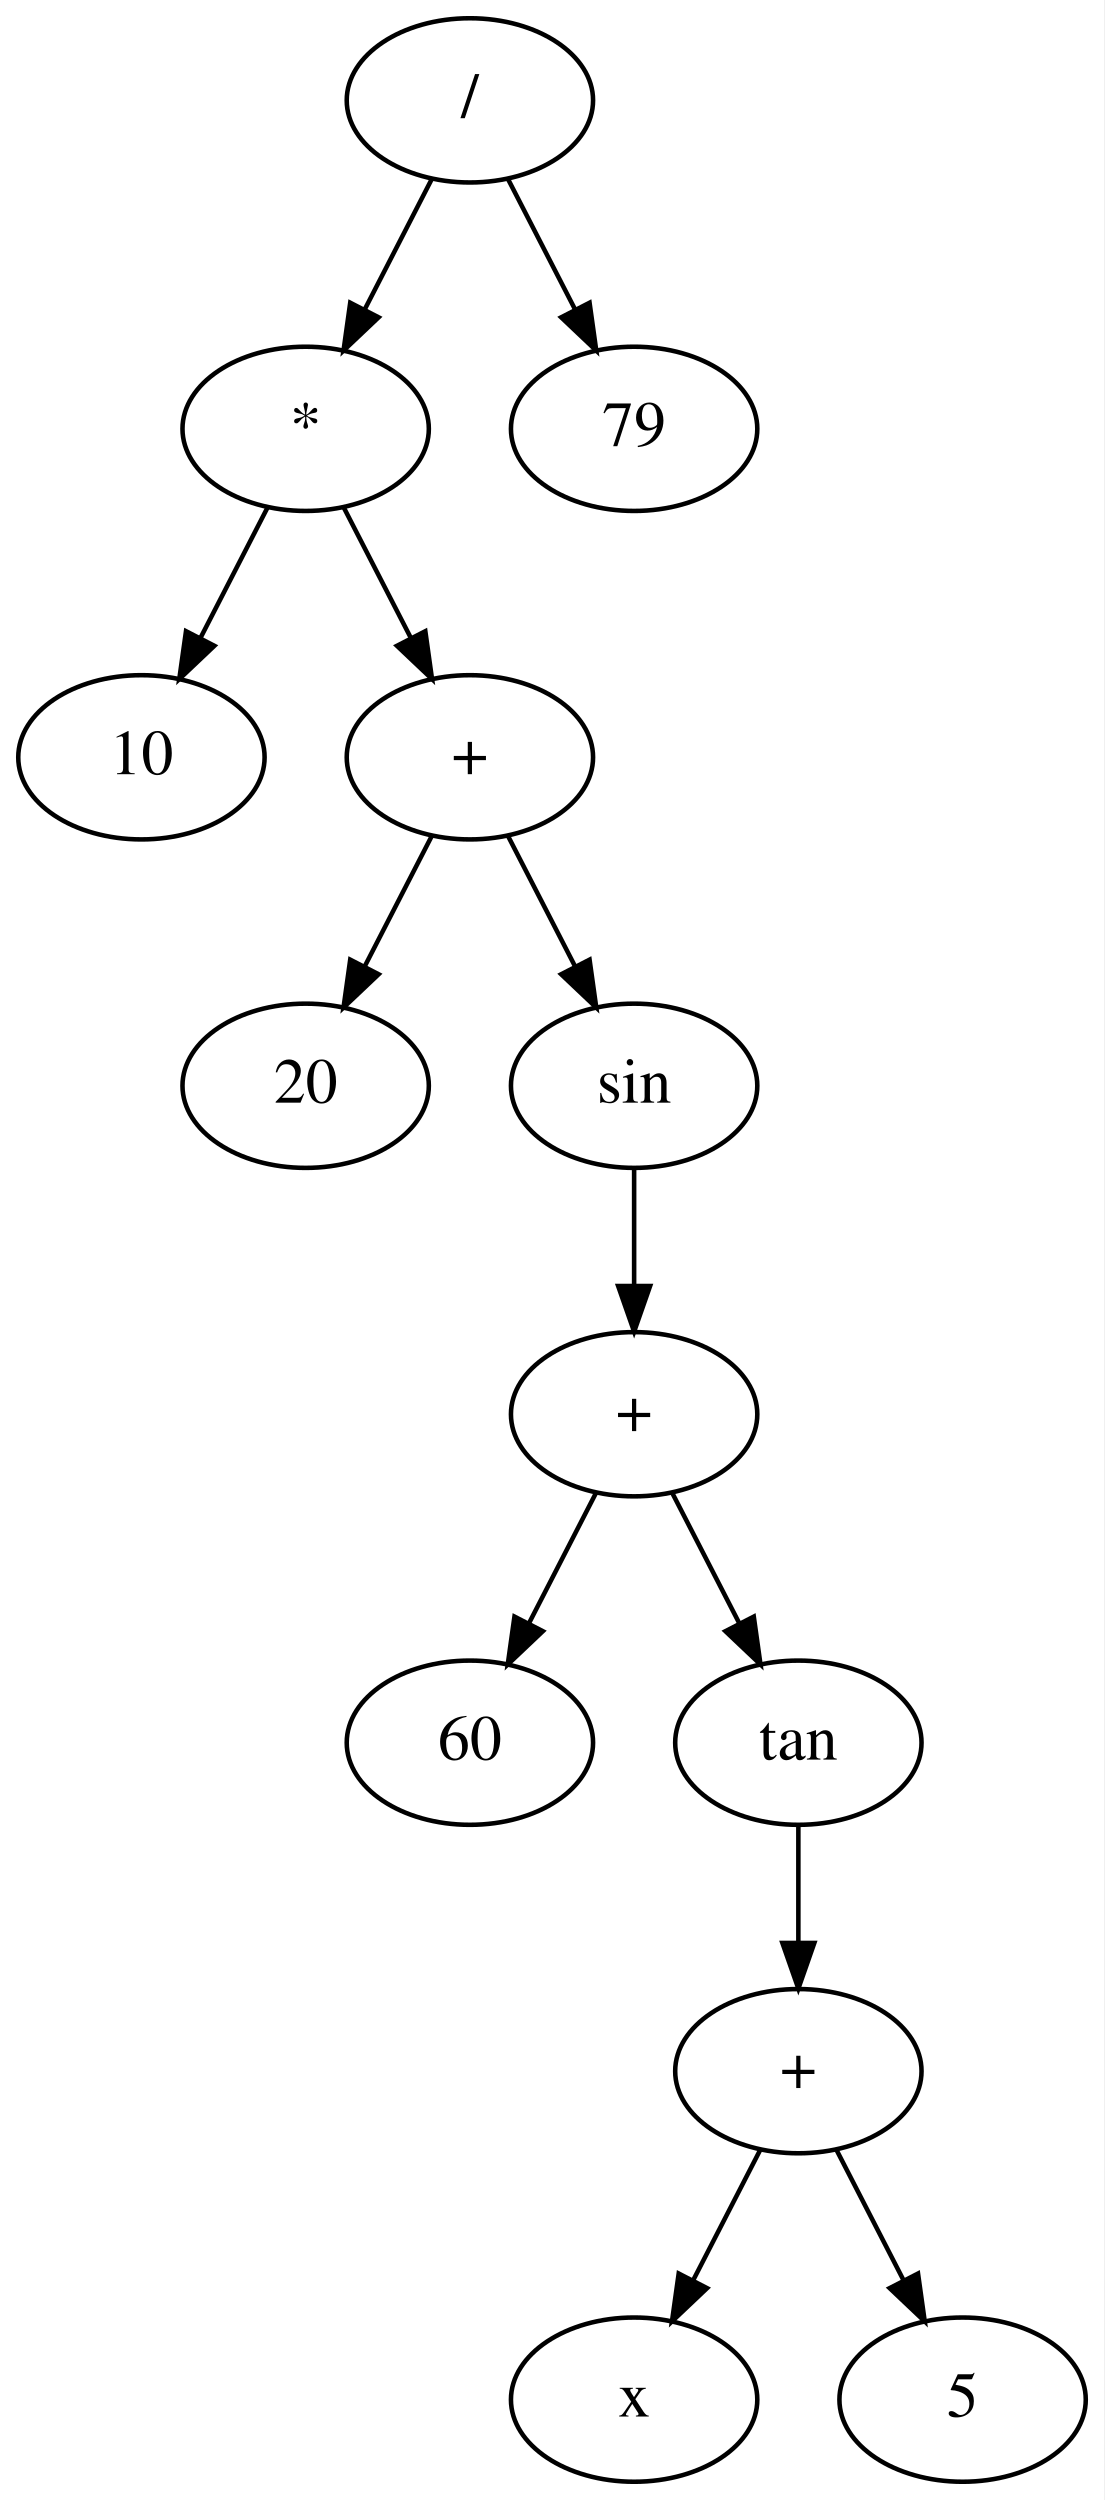
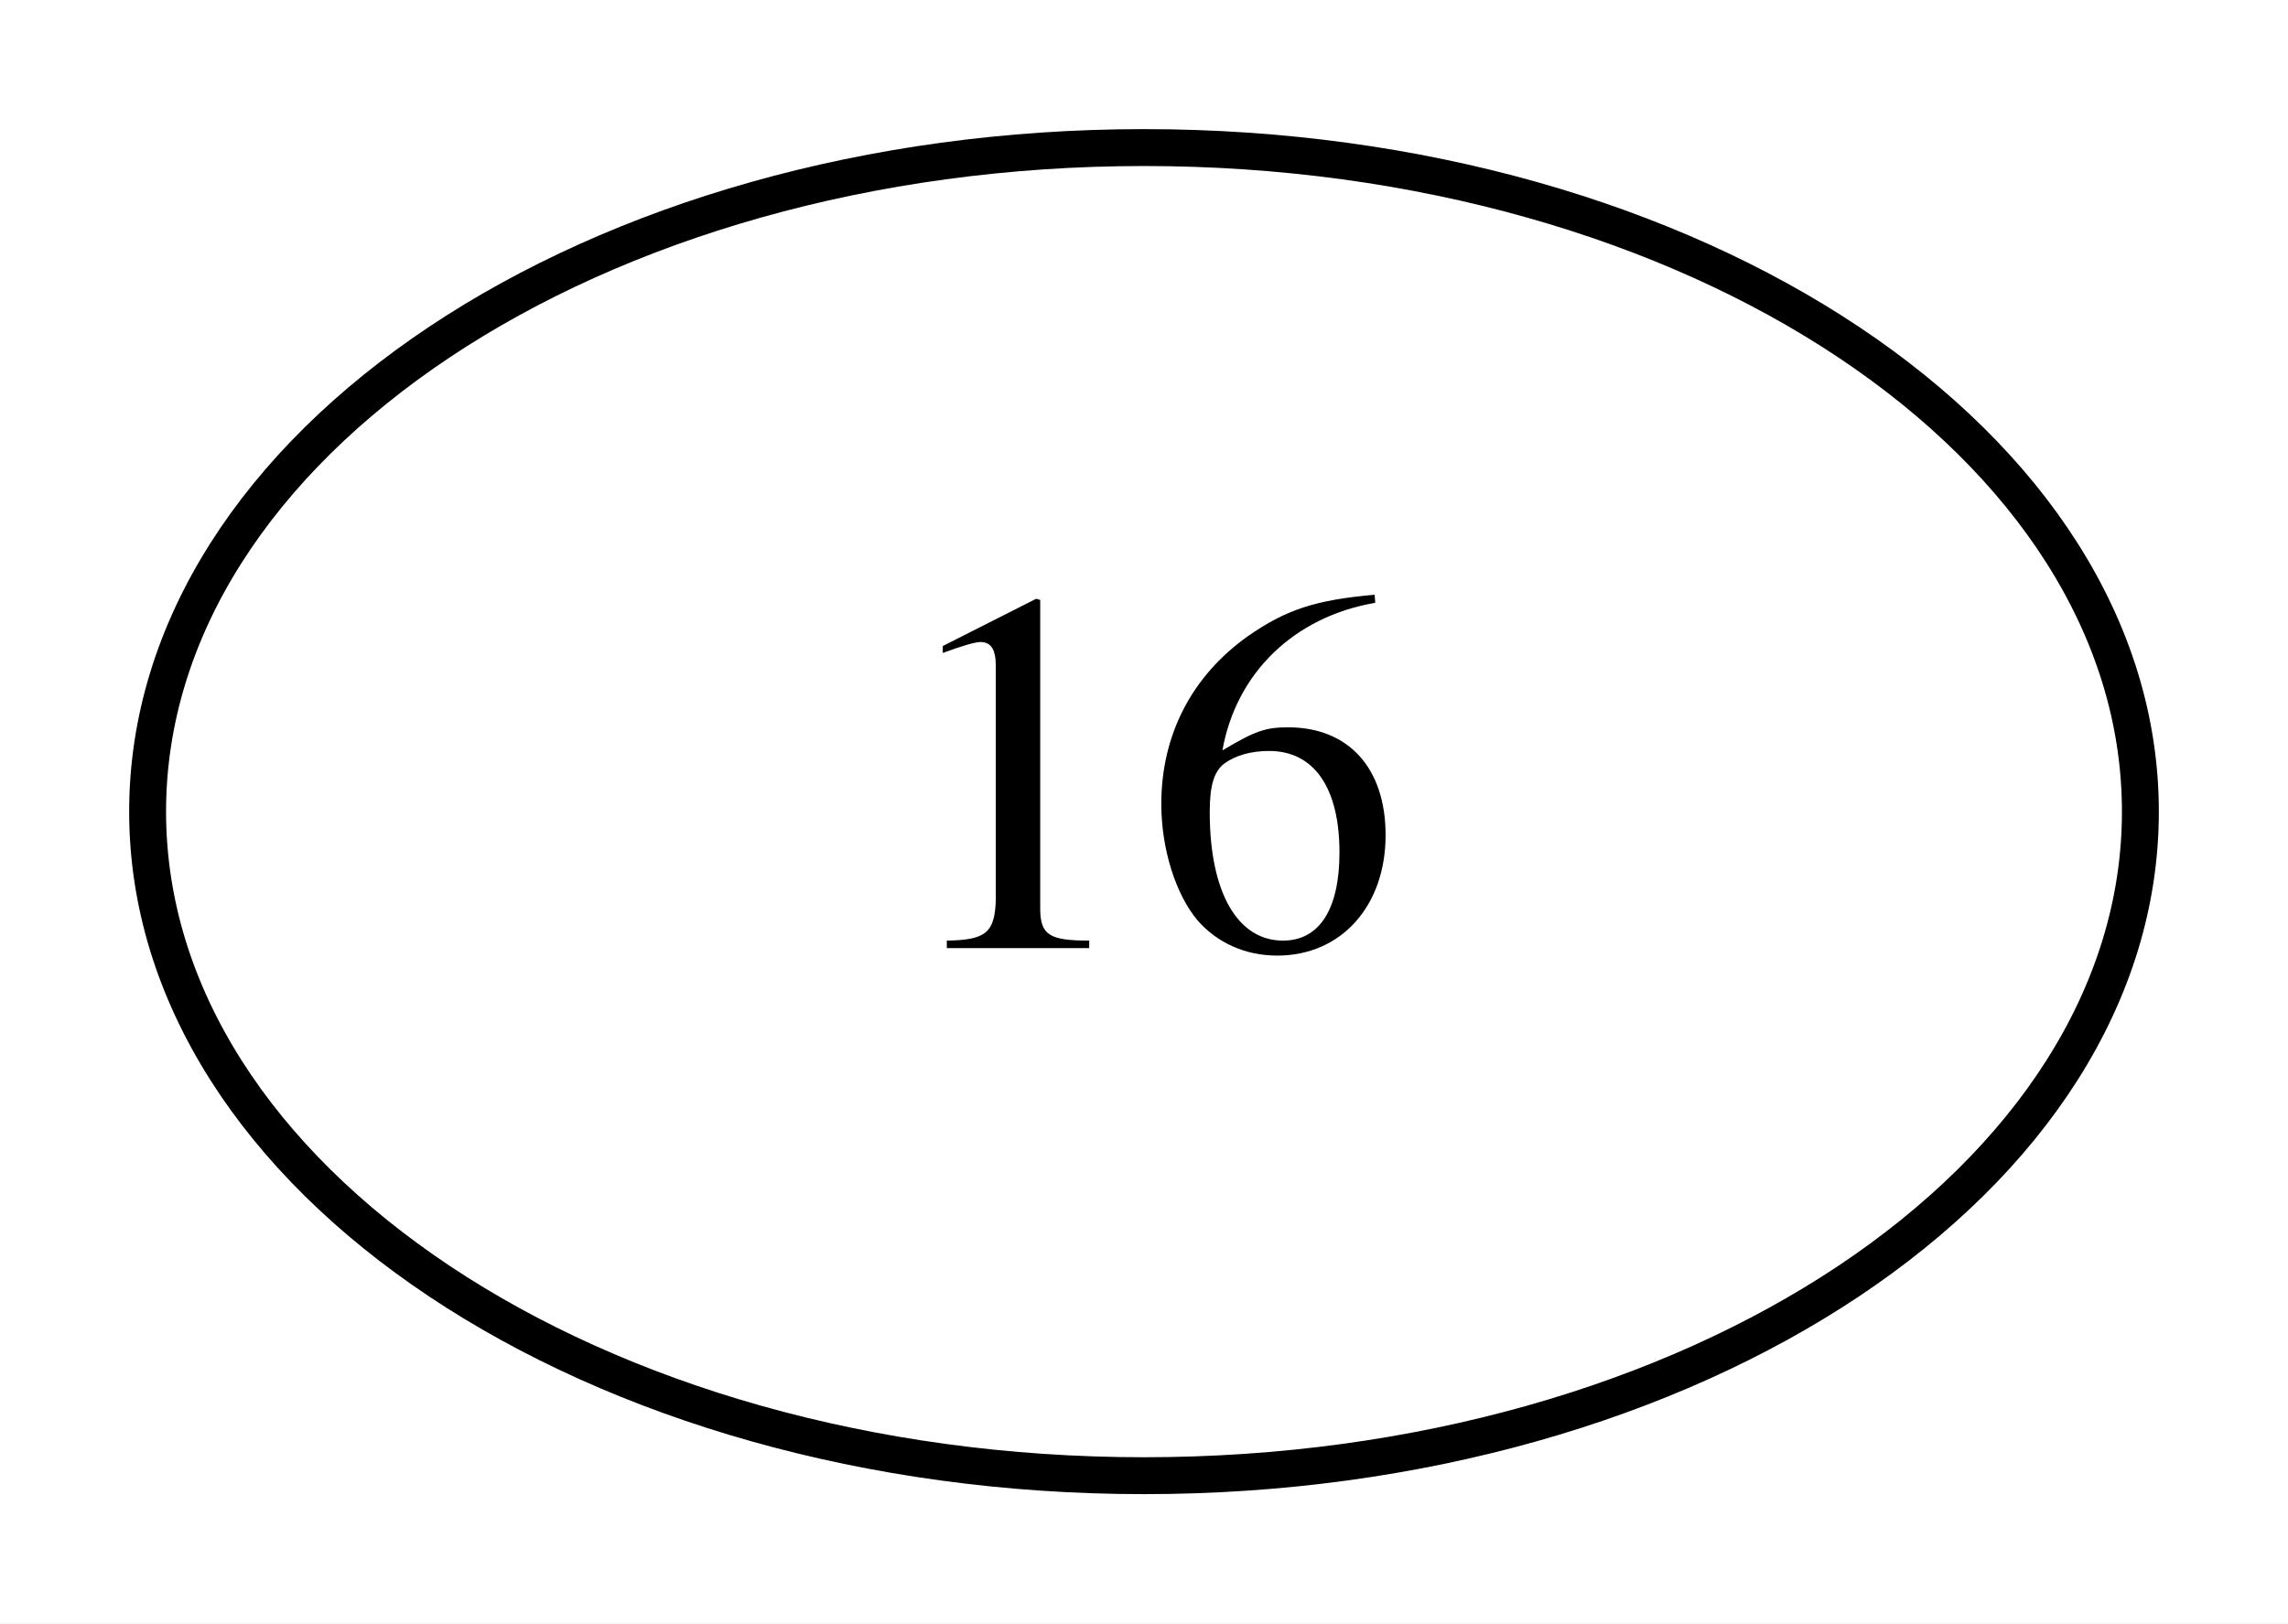
- <svg xmlns="http://www.w3.org/2000/svg" width="242pt" height="548pt" viewBox="0.00 0.00 242.00 548.00">
-   <g id="graph0" class="graph" transform="scale(1 1) rotate(0) translate(4 544)">
-     <polygon fill="white" stroke="transparent" points="-4,4 -4,-544 238,-544 238,4 -4,4" />
+ <svg xmlns="http://www.w3.org/2000/svg" width="62pt" height="44pt" viewBox="0.00 0.00 62.00 44.00">
+   <g id="graph0" class="graph" transform="scale(1 1) rotate(0) translate(4 40)">
+     <polygon fill="white" stroke="transparent" points="-4,4 -4,-40 58,-40 58,4 -4,4" />
    <g id="node1" class="node">
-       <ellipse fill="none" stroke="black" cx="99" cy="-522" rx="27" ry="18" />
-       <text text-anchor="middle" x="99" y="-518.3" font-family="Times,serif" font-size="14.00">/</text>
-     </g>
-     <g id="node2" class="node">
-       <ellipse fill="none" stroke="black" cx="63" cy="-450" rx="27" ry="18" />
-       <text text-anchor="middle" x="63" y="-446.3" font-family="Times,serif" font-size="14.00">*</text>
-     </g>
-     <g id="edge1" class="edge">
-       <path fill="none" stroke="black" d="M90.65,-504.76C86.29,-496.28 80.85,-485.71 75.96,-476.2" />
-       <polygon fill="black" stroke="black" points="78.99,-474.44 71.3,-467.15 72.77,-477.64 78.99,-474.44" />
-     </g>
-     <g id="node13" class="node">
-       <ellipse fill="none" stroke="black" cx="135" cy="-450" rx="27" ry="18" />
-       <text text-anchor="middle" x="135" y="-446.3" font-family="Times,serif" font-size="14.00">79</text>
-     </g>
-     <g id="edge12" class="edge">
-       <path fill="none" stroke="black" d="M107.35,-504.76C111.71,-496.28 117.15,-485.71 122.04,-476.2" />
-       <polygon fill="black" stroke="black" points="125.23,-477.64 126.7,-467.15 119.01,-474.44 125.23,-477.64" />
-     </g>
-     <g id="node3" class="node">
-       <ellipse fill="none" stroke="black" cx="27" cy="-378" rx="27" ry="18" />
-       <text text-anchor="middle" x="27" y="-374.3" font-family="Times,serif" font-size="14.00">10</text>
-     </g>
-     <g id="edge2" class="edge">
-       <path fill="none" stroke="black" d="M54.65,-432.76C50.29,-424.28 44.85,-413.71 39.96,-404.2" />
-       <polygon fill="black" stroke="black" points="42.99,-402.44 35.3,-395.15 36.77,-405.64 42.99,-402.44" />
-     </g>
-     <g id="node4" class="node">
-       <ellipse fill="none" stroke="black" cx="99" cy="-378" rx="27" ry="18" />
-       <text text-anchor="middle" x="99" y="-374.3" font-family="Times,serif" font-size="14.00">+</text>
-     </g>
-     <g id="edge3" class="edge">
-       <path fill="none" stroke="black" d="M71.35,-432.76C75.71,-424.28 81.15,-413.71 86.04,-404.2" />
-       <polygon fill="black" stroke="black" points="89.23,-405.64 90.7,-395.15 83.01,-402.44 89.23,-405.64" />
-     </g>
-     <g id="node5" class="node">
-       <ellipse fill="none" stroke="black" cx="63" cy="-306" rx="27" ry="18" />
-       <text text-anchor="middle" x="63" y="-302.3" font-family="Times,serif" font-size="14.00">20</text>
-     </g>
-     <g id="edge4" class="edge">
-       <path fill="none" stroke="black" d="M90.65,-360.76C86.29,-352.28 80.85,-341.71 75.96,-332.2" />
-       <polygon fill="black" stroke="black" points="78.99,-330.44 71.3,-323.15 72.77,-333.64 78.99,-330.44" />
-     </g>
-     <g id="node6" class="node">
-       <ellipse fill="none" stroke="black" cx="135" cy="-306" rx="27" ry="18" />
-       <text text-anchor="middle" x="135" y="-302.3" font-family="Times,serif" font-size="14.00">sin</text>
-     </g>
-     <g id="edge5" class="edge">
-       <path fill="none" stroke="black" d="M107.35,-360.76C111.71,-352.28 117.15,-341.71 122.04,-332.2" />
-       <polygon fill="black" stroke="black" points="125.23,-333.64 126.7,-323.15 119.01,-330.44 125.23,-333.64" />
-     </g>
-     <g id="node7" class="node">
-       <ellipse fill="none" stroke="black" cx="135" cy="-234" rx="27" ry="18" />
-       <text text-anchor="middle" x="135" y="-230.3" font-family="Times,serif" font-size="14.00">+</text>
-     </g>
-     <g id="edge6" class="edge">
-       <path fill="none" stroke="black" d="M135,-287.7C135,-279.98 135,-270.71 135,-262.11" />
-       <polygon fill="black" stroke="black" points="138.5,-262.1 135,-252.1 131.5,-262.1 138.5,-262.1" />
-     </g>
-     <g id="node8" class="node">
-       <ellipse fill="none" stroke="black" cx="99" cy="-162" rx="27" ry="18" />
-       <text text-anchor="middle" x="99" y="-158.3" font-family="Times,serif" font-size="14.00">60</text>
-     </g>
-     <g id="edge7" class="edge">
-       <path fill="none" stroke="black" d="M126.65,-216.76C122.29,-208.28 116.85,-197.71 111.96,-188.2" />
-       <polygon fill="black" stroke="black" points="114.99,-186.44 107.3,-179.15 108.77,-189.64 114.99,-186.44" />
-     </g>
-     <g id="node9" class="node">
-       <ellipse fill="none" stroke="black" cx="171" cy="-162" rx="27" ry="18" />
-       <text text-anchor="middle" x="171" y="-158.3" font-family="Times,serif" font-size="14.00">tan</text>
-     </g>
-     <g id="edge8" class="edge">
-       <path fill="none" stroke="black" d="M143.35,-216.76C147.71,-208.28 153.15,-197.71 158.04,-188.2" />
-       <polygon fill="black" stroke="black" points="161.23,-189.64 162.7,-179.15 155.01,-186.44 161.23,-189.64" />
-     </g>
-     <g id="node10" class="node">
-       <ellipse fill="none" stroke="black" cx="171" cy="-90" rx="27" ry="18" />
-       <text text-anchor="middle" x="171" y="-86.3" font-family="Times,serif" font-size="14.00">+</text>
-     </g>
-     <g id="edge9" class="edge">
-       <path fill="none" stroke="black" d="M171,-143.7C171,-135.98 171,-126.71 171,-118.11" />
-       <polygon fill="black" stroke="black" points="174.5,-118.1 171,-108.1 167.5,-118.1 174.5,-118.1" />
-     </g>
-     <g id="node11" class="node">
-       <ellipse fill="none" stroke="black" cx="135" cy="-18" rx="27" ry="18" />
-       <text text-anchor="middle" x="135" y="-14.3" font-family="Times,serif" font-size="14.00">x</text>
-     </g>
-     <g id="edge10" class="edge">
-       <path fill="none" stroke="black" d="M162.65,-72.76C158.29,-64.28 152.85,-53.71 147.96,-44.2" />
-       <polygon fill="black" stroke="black" points="150.99,-42.44 143.3,-35.15 144.77,-45.64 150.99,-42.44" />
-     </g>
-     <g id="node12" class="node">
-       <ellipse fill="none" stroke="black" cx="207" cy="-18" rx="27" ry="18" />
-       <text text-anchor="middle" x="207" y="-14.3" font-family="Times,serif" font-size="14.00">5</text>
-     </g>
-     <g id="edge11" class="edge">
-       <path fill="none" stroke="black" d="M179.35,-72.76C183.71,-64.28 189.15,-53.71 194.04,-44.2" />
-       <polygon fill="black" stroke="black" points="197.23,-45.64 198.7,-35.15 191.01,-42.44 197.23,-45.64" />
+       <ellipse fill="none" stroke="black" cx="27" cy="-18" rx="27" ry="18" />
+       <text text-anchor="middle" x="27" y="-14.3" font-family="Times,serif" font-size="14.00">16</text>
    </g>
  </g>
</svg>
